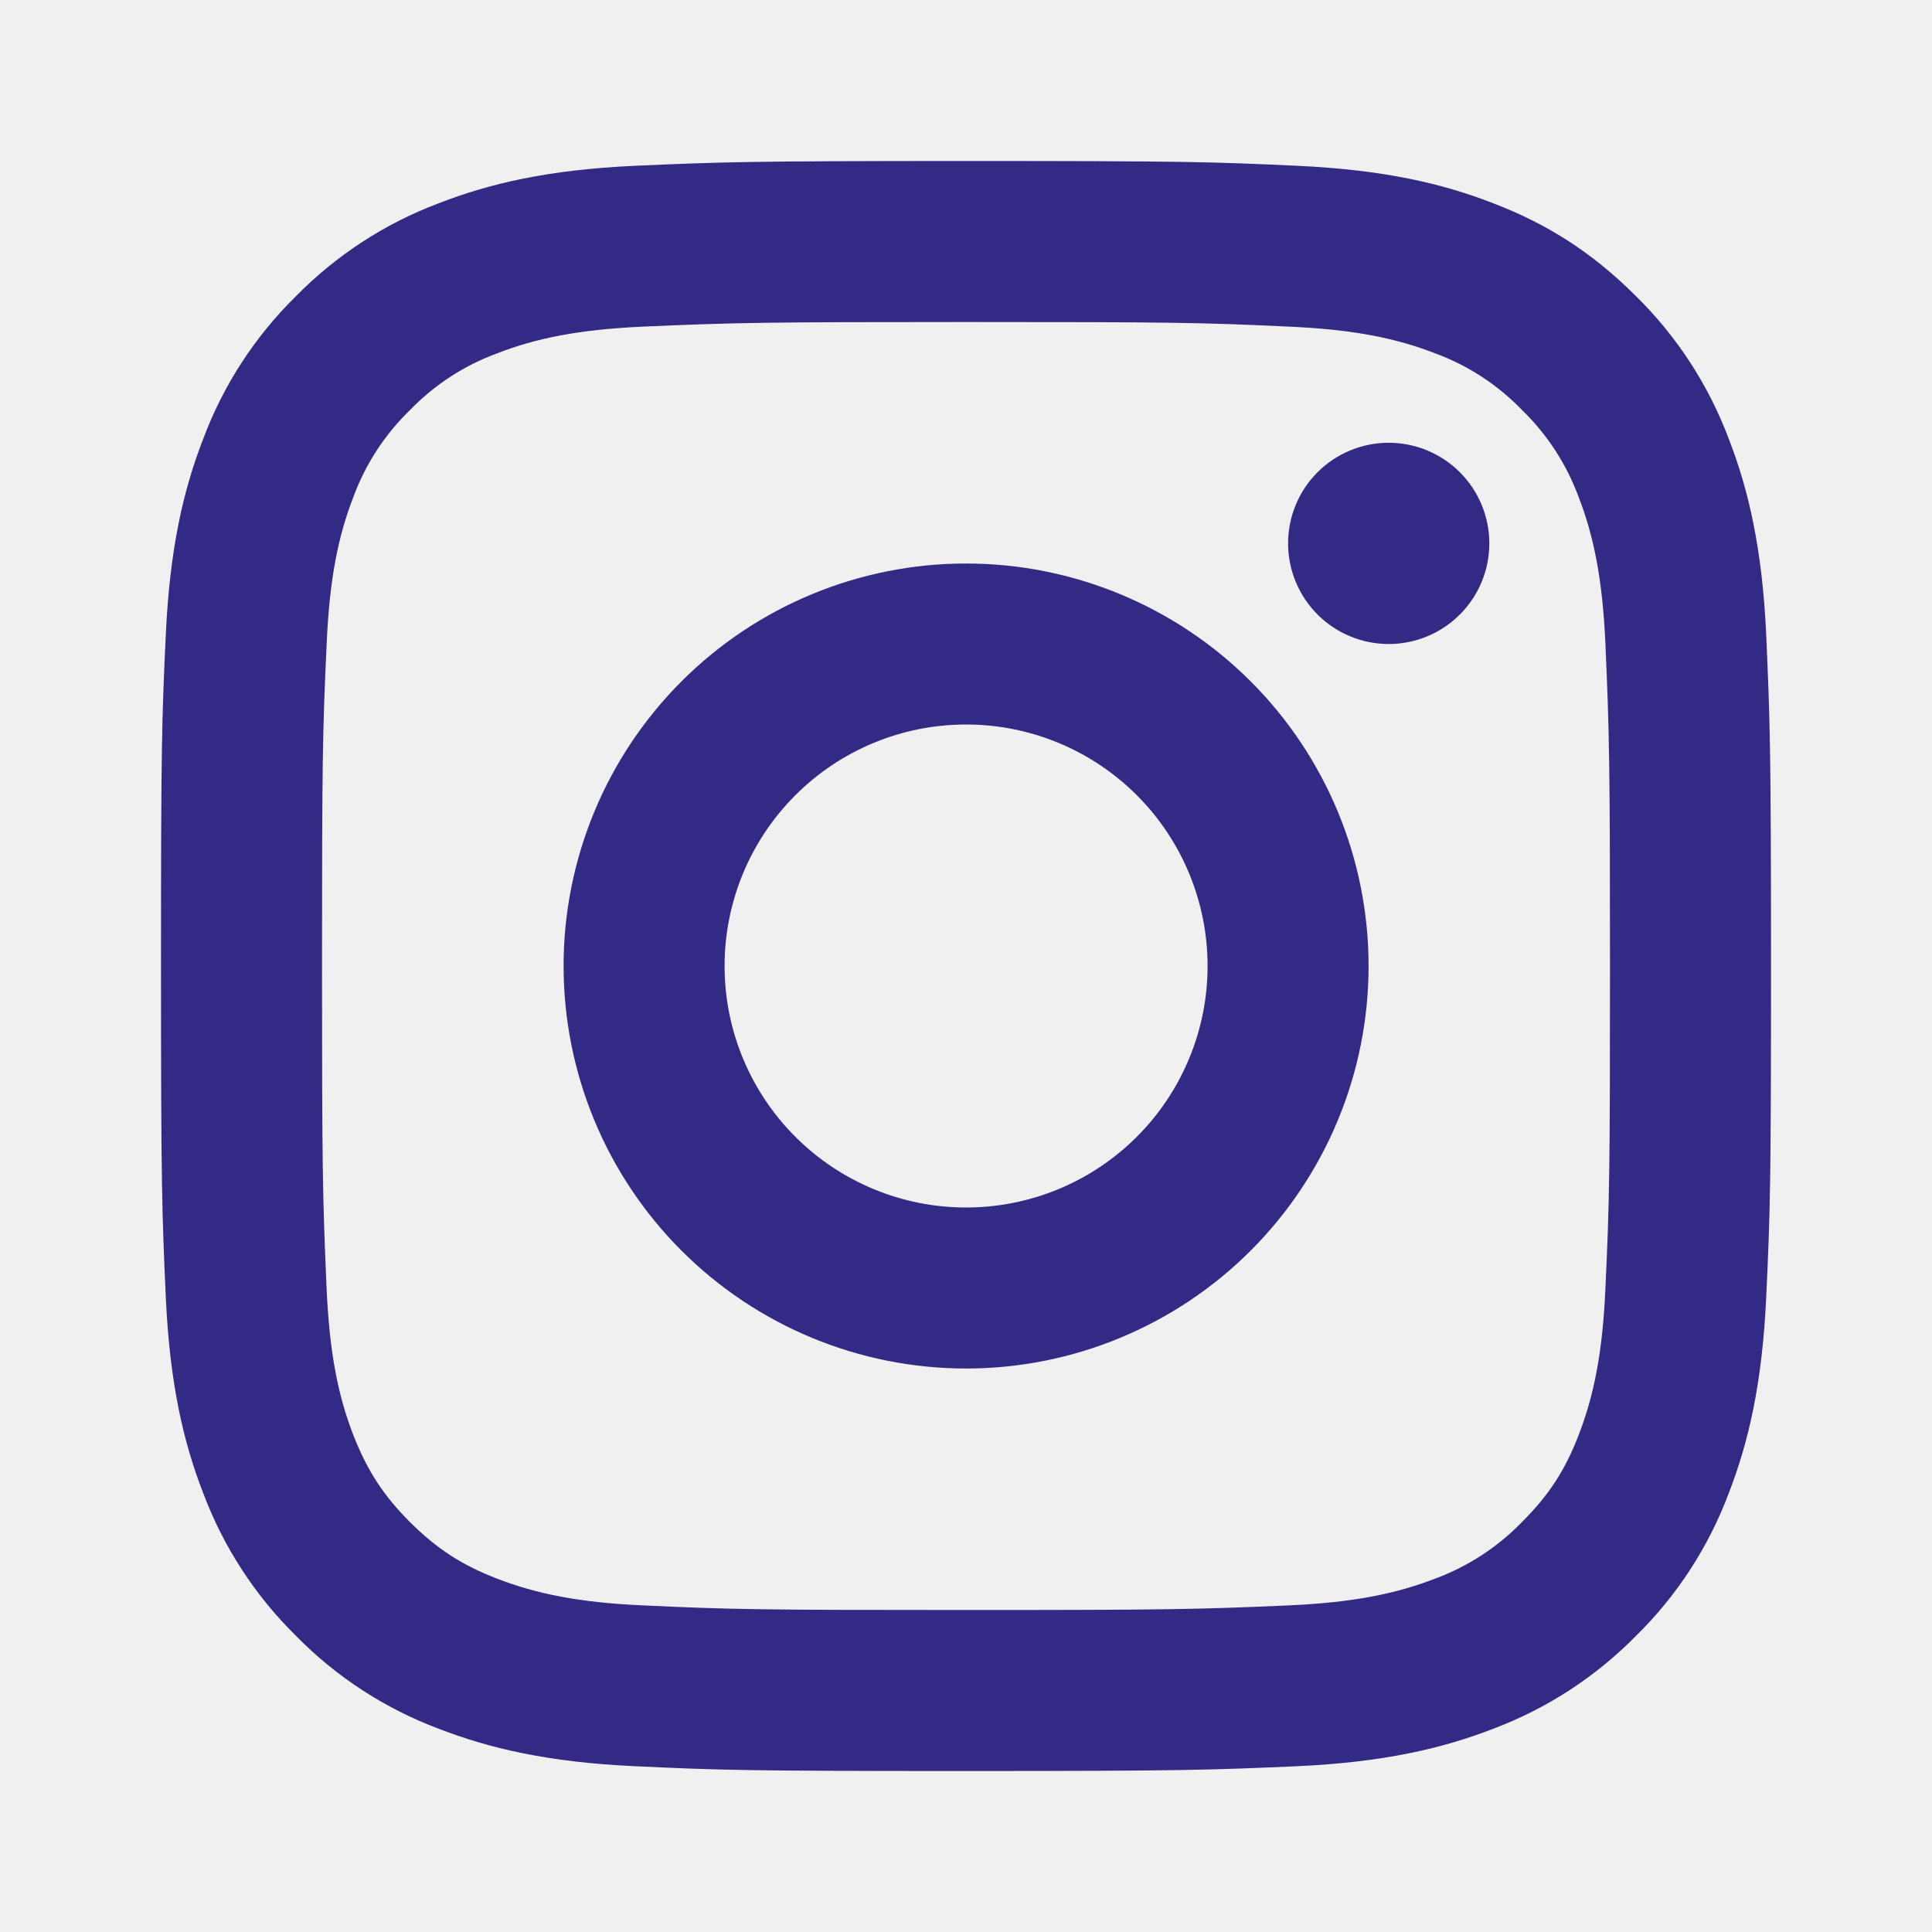
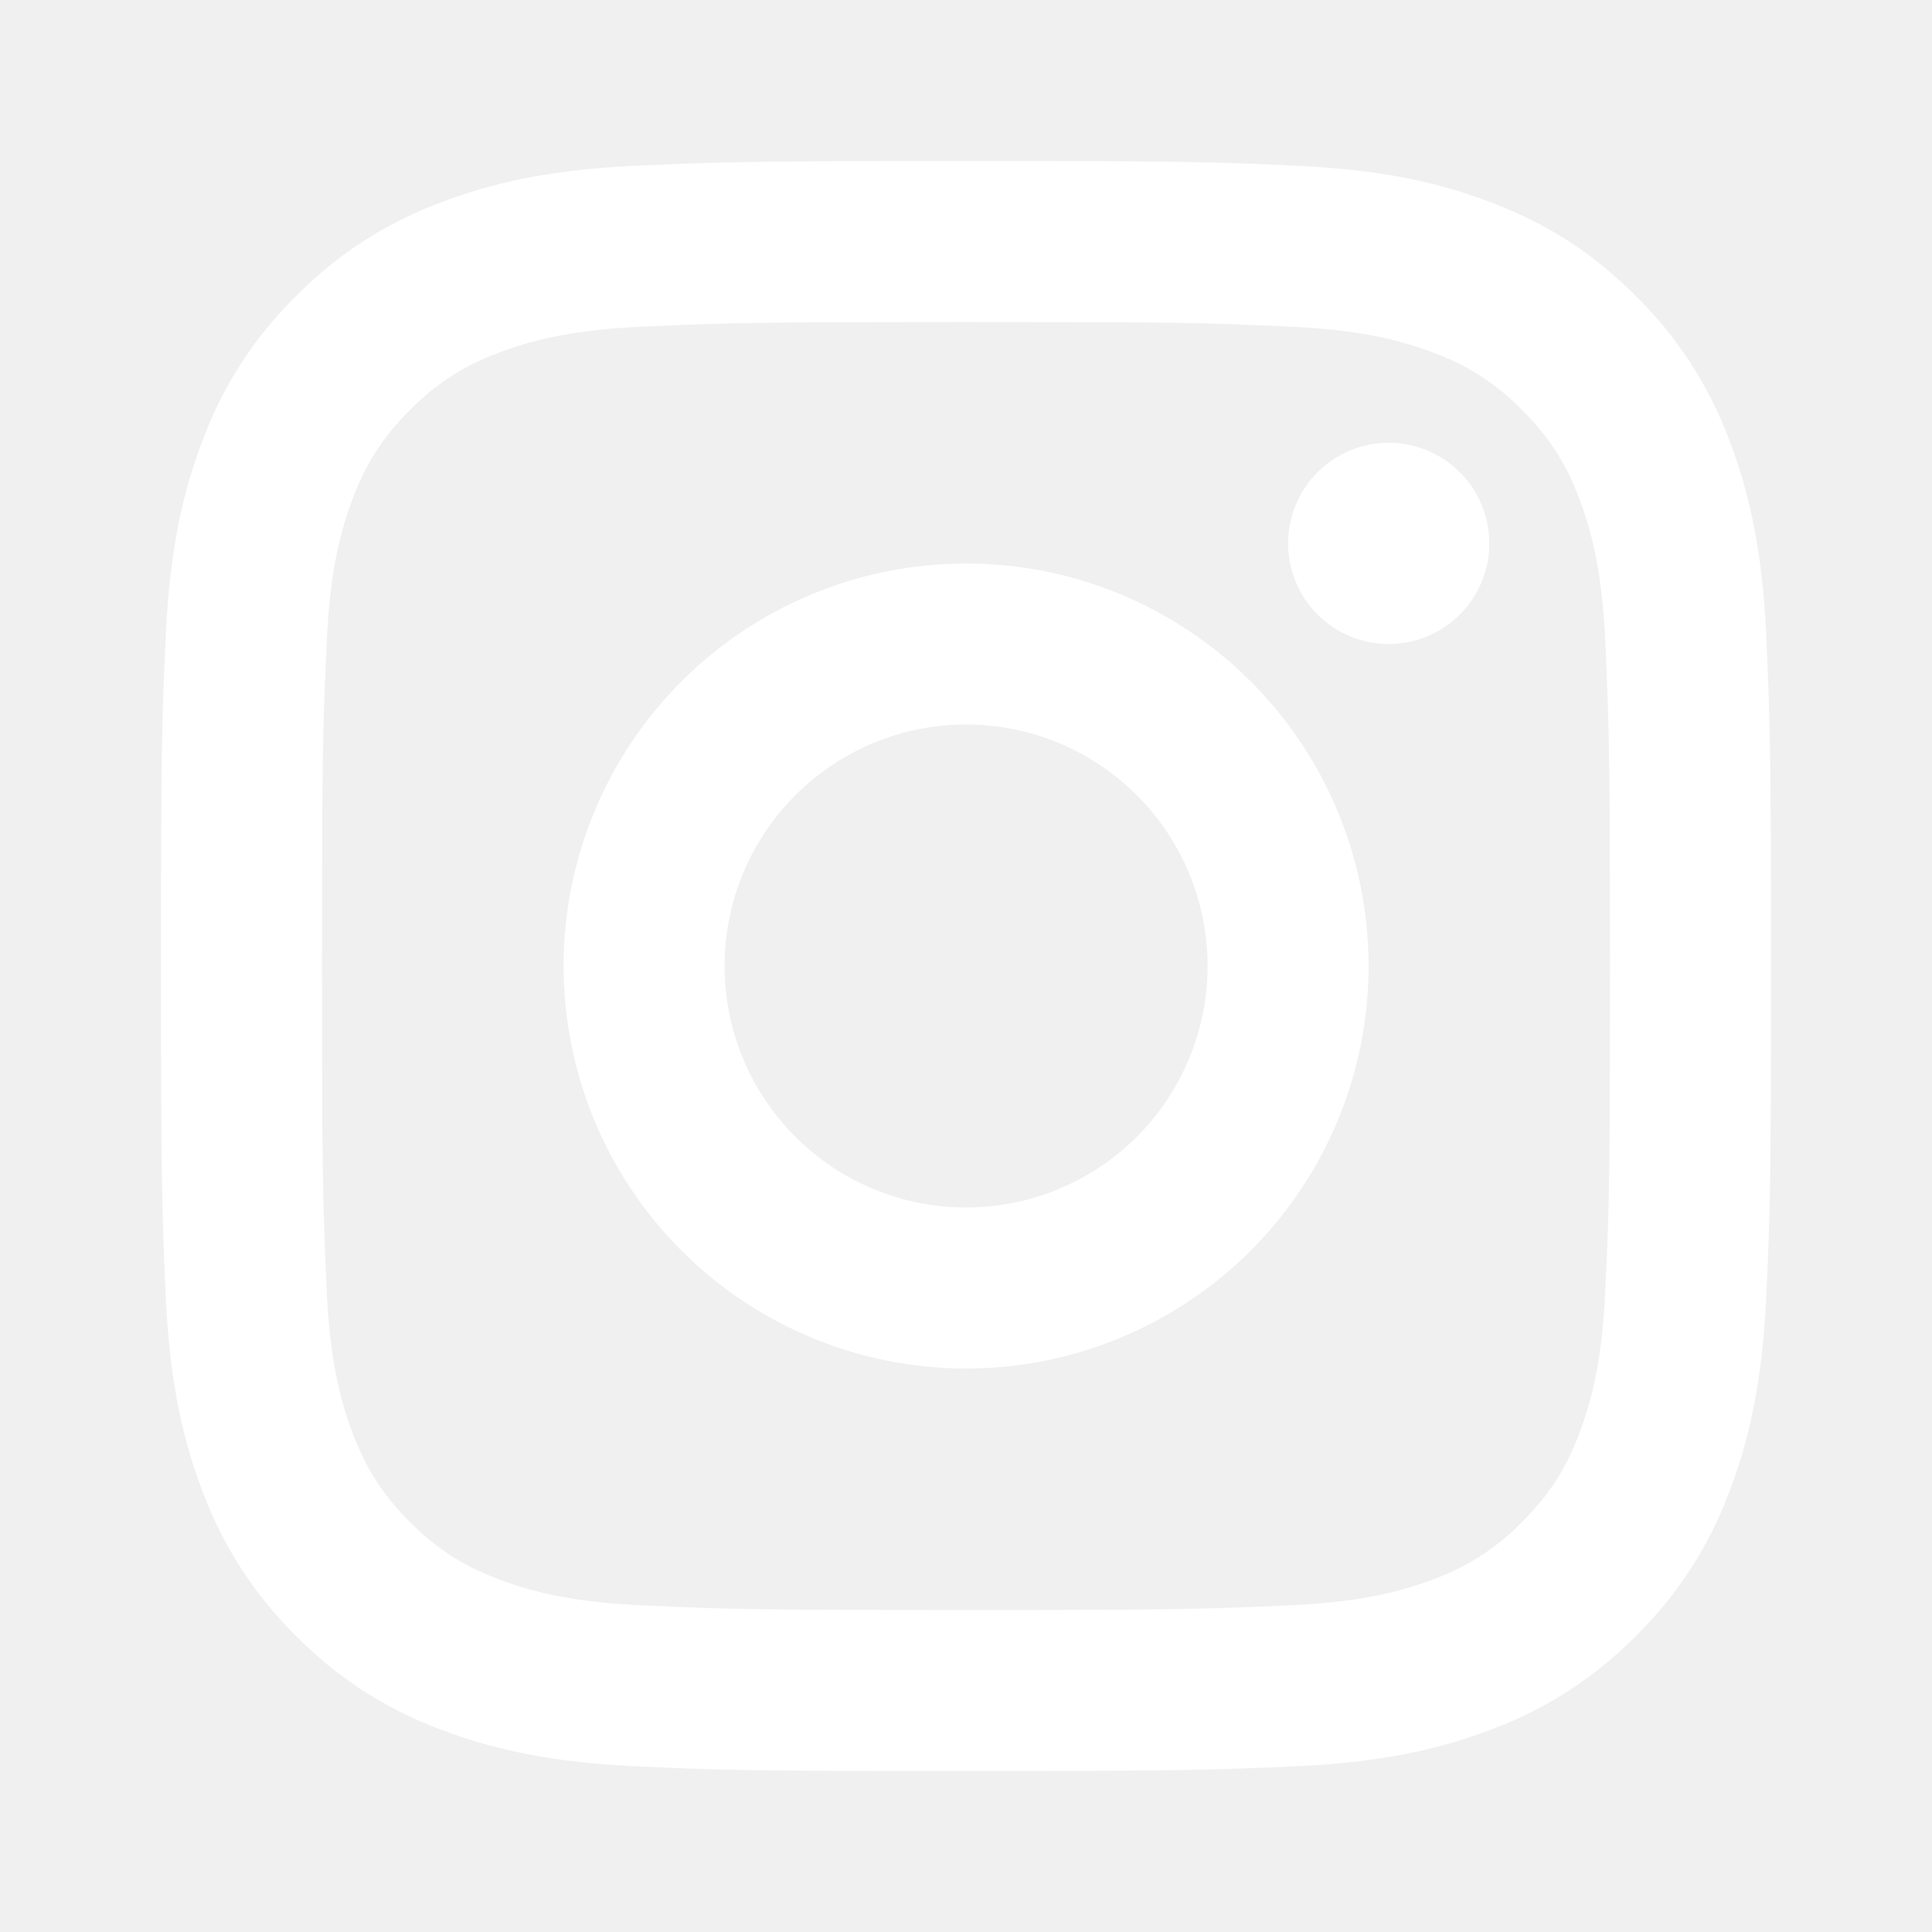
- <svg xmlns="http://www.w3.org/2000/svg" width="70" height="70" viewBox="0 0 70 70" fill="none">
-   <path d="M35.003 26.25C32.682 26.25 30.457 27.172 28.816 28.813C27.175 30.454 26.253 32.679 26.253 35C26.253 37.321 27.175 39.546 28.816 41.187C30.457 42.828 32.682 43.75 35.003 43.75C37.324 43.75 39.549 42.828 41.19 41.187C42.831 39.546 43.753 37.321 43.753 35C43.753 32.679 42.831 30.454 41.19 28.813C39.549 27.172 37.324 26.25 35.003 26.25ZM35.003 20.417C38.871 20.417 42.58 21.953 45.315 24.688C48.05 27.423 49.586 31.132 49.586 35C49.586 38.868 48.05 42.577 45.315 45.312C42.58 48.047 38.871 49.584 35.003 49.584C31.135 49.584 27.426 48.047 24.691 45.312C21.956 42.577 20.42 38.868 20.42 35C20.42 31.132 21.956 27.423 24.691 24.688C27.426 21.953 31.135 20.417 35.003 20.417ZM53.961 19.688C53.961 20.655 53.577 21.582 52.893 22.266C52.21 22.949 51.282 23.334 50.315 23.334C49.349 23.334 48.421 22.949 47.737 22.266C47.054 21.582 46.67 20.655 46.67 19.688C46.67 18.721 47.054 17.793 47.737 17.11C48.421 16.426 49.349 16.042 50.315 16.042C51.282 16.042 52.21 16.426 52.893 17.11C53.577 17.793 53.961 18.721 53.961 19.688ZM35.003 11.667C27.787 11.667 26.609 11.687 23.252 11.836C20.965 11.944 19.431 12.25 18.008 12.804C16.816 13.242 15.739 13.943 14.857 14.855C13.945 15.737 13.243 16.814 12.804 18.005C12.25 19.434 11.944 20.965 11.839 23.249C11.687 26.469 11.667 27.595 11.667 35C11.667 42.219 11.687 43.394 11.836 46.751C11.944 49.035 12.25 50.572 12.801 51.993C13.297 53.261 13.88 54.174 14.849 55.143C15.832 56.123 16.745 56.709 17.999 57.193C19.44 57.75 20.974 58.059 23.249 58.164C26.469 58.316 27.595 58.334 35 58.334C42.219 58.334 43.394 58.313 46.751 58.164C49.032 58.056 50.566 57.75 51.992 57.199C53.182 56.759 54.259 56.059 55.142 55.148C56.125 54.169 56.712 53.256 57.196 51.998C57.75 50.563 58.059 49.029 58.164 46.748C58.316 43.531 58.333 42.403 58.333 35C58.333 27.784 58.313 26.606 58.164 23.249C58.056 20.968 57.747 19.428 57.196 18.005C56.756 16.815 56.056 15.738 55.145 14.855C54.264 13.941 53.187 13.239 51.995 12.801C50.566 12.247 49.032 11.941 46.751 11.836C43.534 11.684 42.408 11.667 35 11.667M35 5.833C42.925 5.833 43.913 5.863 47.025 6.008C50.129 6.154 52.246 6.641 54.104 7.365C56.029 8.106 57.651 9.109 59.273 10.728C60.756 12.186 61.903 13.949 62.635 15.896C63.356 17.754 63.846 19.871 63.992 22.978C64.129 26.087 64.167 27.076 64.167 35C64.167 42.925 64.138 43.913 63.992 47.023C63.846 50.129 63.356 52.243 62.635 54.104C61.905 56.052 60.757 57.816 59.273 59.273C57.814 60.755 56.05 61.903 54.104 62.636C52.246 63.356 50.129 63.846 47.025 63.992C43.913 64.129 42.925 64.167 35 64.167C27.075 64.167 26.087 64.138 22.975 63.992C19.871 63.846 17.757 63.356 15.896 62.636C13.948 61.905 12.184 60.757 10.727 59.273C9.244 57.815 8.097 56.051 7.365 54.104C6.641 52.246 6.154 50.129 6.008 47.023C5.868 43.913 5.833 42.925 5.833 35C5.833 27.076 5.862 26.087 6.008 22.978C6.154 19.871 6.641 17.757 7.365 15.896C8.094 13.948 9.242 12.184 10.727 10.728C12.185 9.244 13.949 8.096 15.896 7.365C17.754 6.641 19.868 6.154 22.975 6.008C26.09 5.871 27.078 5.833 35.003 5.833" fill="#322A85" />
+ <svg xmlns="http://www.w3.org/2000/svg" width="70" height="70" viewBox="0 0 70 70" fill="white">
+   <path d="M35.003 26.25C32.682 26.25 30.457 27.172 28.816 28.813C27.175 30.454 26.253 32.679 26.253 35C26.253 37.321 27.175 39.546 28.816 41.187C30.457 42.828 32.682 43.75 35.003 43.75C37.324 43.75 39.549 42.828 41.19 41.187C42.831 39.546 43.753 37.321 43.753 35C43.753 32.679 42.831 30.454 41.19 28.813C39.549 27.172 37.324 26.25 35.003 26.25ZM35.003 20.417C38.871 20.417 42.58 21.953 45.315 24.688C48.05 27.423 49.586 31.132 49.586 35C49.586 38.868 48.05 42.577 45.315 45.312C42.58 48.047 38.871 49.584 35.003 49.584C31.135 49.584 27.426 48.047 24.691 45.312C21.956 42.577 20.42 38.868 20.42 35C20.42 31.132 21.956 27.423 24.691 24.688C27.426 21.953 31.135 20.417 35.003 20.417ZM53.961 19.688C53.961 20.655 53.577 21.582 52.893 22.266C52.21 22.949 51.282 23.334 50.315 23.334C49.349 23.334 48.421 22.949 47.737 22.266C47.054 21.582 46.67 20.655 46.67 19.688C46.67 18.721 47.054 17.793 47.737 17.11C48.421 16.426 49.349 16.042 50.315 16.042C51.282 16.042 52.21 16.426 52.893 17.11C53.577 17.793 53.961 18.721 53.961 19.688ZM35.003 11.667C27.787 11.667 26.609 11.687 23.252 11.836C20.965 11.944 19.431 12.25 18.008 12.804C16.816 13.242 15.739 13.943 14.857 14.855C13.945 15.737 13.243 16.814 12.804 18.005C12.25 19.434 11.944 20.965 11.839 23.249C11.687 26.469 11.667 27.595 11.667 35C11.667 42.219 11.687 43.394 11.836 46.751C11.944 49.035 12.25 50.572 12.801 51.993C13.297 53.261 13.88 54.174 14.849 55.143C15.832 56.123 16.745 56.709 17.999 57.193C19.44 57.75 20.974 58.059 23.249 58.164C26.469 58.316 27.595 58.334 35 58.334C42.219 58.334 43.394 58.313 46.751 58.164C49.032 58.056 50.566 57.75 51.992 57.199C53.182 56.759 54.259 56.059 55.142 55.148C56.125 54.169 56.712 53.256 57.196 51.998C57.75 50.563 58.059 49.029 58.164 46.748C58.316 43.531 58.333 42.403 58.333 35C58.333 27.784 58.313 26.606 58.164 23.249C58.056 20.968 57.747 19.428 57.196 18.005C56.756 16.815 56.056 15.738 55.145 14.855C54.264 13.941 53.187 13.239 51.995 12.801C50.566 12.247 49.032 11.941 46.751 11.836C43.534 11.684 42.408 11.667 35 11.667M35 5.833C42.925 5.833 43.913 5.863 47.025 6.008C50.129 6.154 52.246 6.641 54.104 7.365C56.029 8.106 57.651 9.109 59.273 10.728C60.756 12.186 61.903 13.949 62.635 15.896C63.356 17.754 63.846 19.871 63.992 22.978C64.129 26.087 64.167 27.076 64.167 35C64.167 42.925 64.138 43.913 63.992 47.023C63.846 50.129 63.356 52.243 62.635 54.104C61.905 56.052 60.757 57.816 59.273 59.273C57.814 60.755 56.05 61.903 54.104 62.636C52.246 63.356 50.129 63.846 47.025 63.992C43.913 64.129 42.925 64.167 35 64.167C27.075 64.167 26.087 64.138 22.975 63.992C19.871 63.846 17.757 63.356 15.896 62.636C13.948 61.905 12.184 60.757 10.727 59.273C9.244 57.815 8.097 56.051 7.365 54.104C6.641 52.246 6.154 50.129 6.008 47.023C5.868 43.913 5.833 42.925 5.833 35C5.833 27.076 5.862 26.087 6.008 22.978C6.154 19.871 6.641 17.757 7.365 15.896C8.094 13.948 9.242 12.184 10.727 10.728C12.185 9.244 13.949 8.096 15.896 7.365C17.754 6.641 19.868 6.154 22.975 6.008C26.09 5.871 27.078 5.833 35.003 5.833" fill="white" />
</svg>
